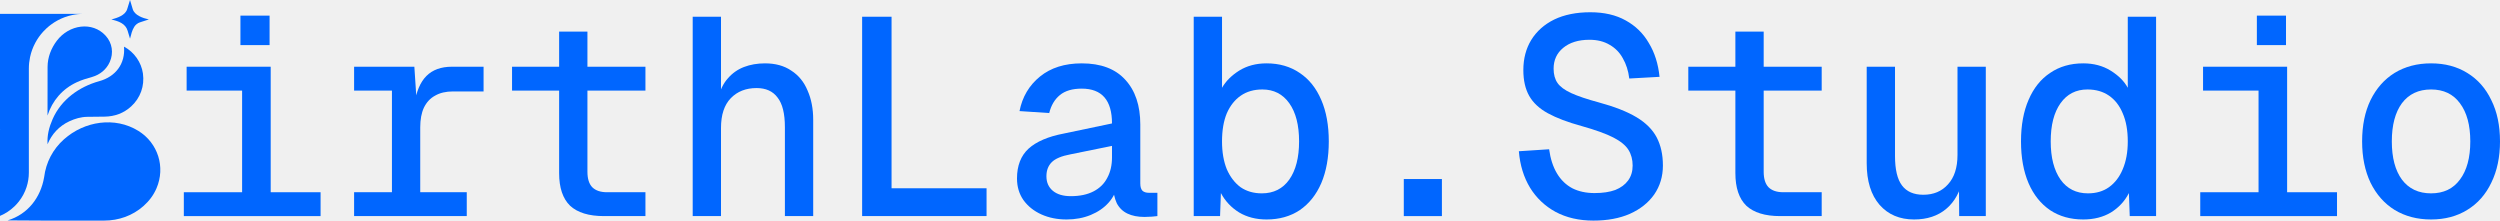
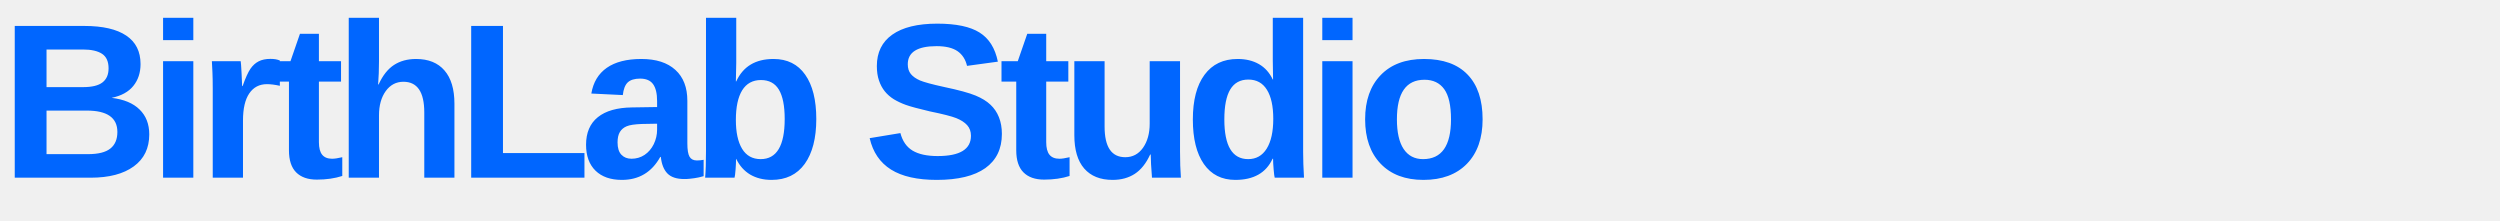
- <svg xmlns="http://www.w3.org/2000/svg" width="408" height="36" viewBox="0 0 408 36" fill="none">
-   <g clip-path="url(#clip0_101_3007)">
-     <g clip-path="url(#clip1_101_3007)">
-       <path d="M7.305 36L1.251 35.966C4.531 34.973 6.628 32.265 7.202 28.922C7.501 26.505 8.624 24.351 10.444 22.732C13.785 19.759 18.759 18.992 22.586 21.364C25.776 23.341 27.031 27.266 25.543 30.724C25.06 31.848 24.347 32.8 23.414 33.626C21.642 35.197 19.378 36 16.986 36H7.305Z" fill="#0066FF" />
-       <path d="M7.762 23.538C7.665 22.06 8.023 20.725 8.588 19.439C9.984 16.261 12.914 14.152 16.212 13.243C18.823 12.524 20.483 10.442 20.238 7.611C21.934 8.509 23.076 10.216 23.326 11.991C23.616 14.046 22.901 15.985 21.425 17.348C20.206 18.474 18.717 19.016 17.061 19.035L14.253 19.067C13.221 19.078 12.251 19.362 11.319 19.794C9.673 20.558 8.441 21.876 7.762 23.538V23.538Z" fill="#0066FF" />
-       <path d="M12.538 13.418C10.182 14.504 8.526 16.441 7.756 18.861L7.765 10.918C7.767 9.347 8.346 7.879 9.269 6.656C11.276 3.995 15.08 3.451 17.24 5.827C18.324 7.019 18.568 8.646 17.914 10.114C17.371 11.332 16.326 12.191 15.034 12.559C14.174 12.805 13.389 13.025 12.538 13.418Z" fill="#0066FF" />
-       <path d="M21.22 6.313L20.823 5.001C20.475 3.85 19.36 3.45 18.174 3.184C19.188 2.905 20.444 2.502 20.758 1.487L21.218 0L21.657 1.48C21.955 2.488 23.276 2.951 24.291 3.173L22.841 3.645C22.459 3.769 22.133 4.031 21.908 4.378C21.549 4.959 21.409 5.579 21.22 6.313L21.22 6.313Z" fill="#0066FF" />
-       <path d="M13.641 2.261C13.001 2.261 12.378 2.328 11.776 2.457C10.942 2.633 10.15 2.927 9.42 3.32C8.758 3.675 8.146 4.111 7.598 4.616C7.413 4.786 7.235 4.963 7.065 5.149C6.56 5.697 6.123 6.31 5.768 6.972C5.375 7.702 5.081 8.493 4.905 9.327C4.776 9.928 4.709 10.552 4.709 11.191V28.169C4.708 28.991 4.578 29.782 4.337 30.524C4.058 31.387 3.63 32.182 3.083 32.88C2.86 33.166 2.616 33.436 2.354 33.687C1.676 34.338 0.88 34.866 -0 35.234V21.103H0.045C0.03 21.097 0.014 21.09 -0 21.084V2.261H13.641Z" fill="#0066FF" />
-     </g>
-   </g>
-   <path d="M39.513 35.267V10.889H44.178V35.267H39.513ZM30 35.267V31.372H52.319V35.267H30ZM30.457 14.784V10.889H43.766V14.784H30.457ZM39.239 7.361V2.55H43.995V7.361H39.239Z" fill="#0066FF" />
-   <path d="M63.964 35.267V10.889H67.622L68.034 17.121L67.622 17.076C67.927 14.968 68.583 13.41 69.589 12.402C70.595 11.393 71.983 10.889 73.751 10.889H78.919V14.922H73.934C72.775 14.922 71.8 15.151 71.007 15.609C70.214 16.037 69.604 16.694 69.177 17.579C68.781 18.435 68.583 19.504 68.583 20.787V35.267H63.964ZM57.789 35.267V31.372H76.175V35.267H57.789ZM57.789 14.784V10.889H66.57V14.784H57.789Z" fill="#0066FF" />
-   <path d="M98.567 35.267C96.098 35.267 94.253 34.702 93.034 33.571C91.844 32.411 91.25 30.639 91.25 28.256V5.162H95.869V28.027C95.869 29.157 96.128 29.997 96.647 30.547C97.195 31.097 98.003 31.372 99.07 31.372H105.336V35.267H98.567ZM83.566 14.784V10.889H105.336V14.784H83.566Z" fill="#0066FF" />
-   <path d="M113.048 35.267V2.733H117.667V16.205L117.21 16.022C117.515 14.708 118.033 13.639 118.765 12.814C119.496 11.959 120.381 11.332 121.417 10.935C122.454 10.538 123.597 10.34 124.847 10.34C126.555 10.34 127.988 10.737 129.147 11.531C130.336 12.295 131.22 13.379 131.799 14.784C132.409 16.159 132.714 17.747 132.714 19.55V35.267H128.095V20.741C128.095 18.542 127.698 16.938 126.906 15.93C126.143 14.891 125 14.372 123.475 14.372C121.737 14.372 120.335 14.922 119.268 16.022C118.201 17.121 117.667 18.74 117.667 20.879V35.267H113.048Z" fill="#0066FF" />
-   <path d="M140.7 35.267V2.733H145.502V33.434L142.575 30.73H161.006V35.267H140.7Z" fill="#0066FF" />
-   <path d="M174.069 35.817C172.544 35.817 171.172 35.542 169.953 34.992C168.733 34.442 167.757 33.663 167.026 32.655C166.324 31.647 165.974 30.471 165.974 29.127C165.974 27.049 166.599 25.43 167.849 24.27C169.129 23.109 171.05 22.284 173.611 21.795L181.478 20.146C181.478 18.252 181.066 16.831 180.243 15.884C179.42 14.937 178.185 14.464 176.539 14.464C175.014 14.464 173.825 14.815 172.971 15.518C172.117 16.22 171.538 17.198 171.233 18.45L166.385 18.129C166.843 15.808 167.956 13.929 169.724 12.493C171.492 11.057 173.764 10.34 176.539 10.34C179.649 10.34 182.012 11.226 183.628 12.997C185.274 14.769 186.097 17.213 186.097 20.329V29.951C186.097 30.501 186.219 30.898 186.463 31.143C186.707 31.357 187.058 31.464 187.515 31.464H188.887V35.267C188.704 35.297 188.399 35.328 187.972 35.358C187.576 35.389 187.18 35.404 186.783 35.404C185.686 35.404 184.756 35.221 183.993 34.854C183.231 34.488 182.652 33.923 182.255 33.159C181.89 32.365 181.676 31.372 181.615 30.181H182.347C182.164 31.25 181.691 32.212 180.929 33.067C180.167 33.923 179.191 34.595 178.002 35.084C176.813 35.572 175.502 35.817 174.069 35.817ZM174.755 32.014C176.218 32.014 177.453 31.754 178.459 31.235C179.466 30.715 180.213 29.982 180.7 29.035C181.219 28.088 181.478 26.973 181.478 25.69V23.811L174.709 25.186C173.246 25.461 172.224 25.889 171.645 26.469C171.066 27.049 170.776 27.813 170.776 28.76C170.776 29.768 171.127 30.562 171.828 31.143C172.529 31.723 173.505 32.014 174.755 32.014Z" fill="#0066FF" />
-   <path d="M206.706 35.817C204.999 35.817 203.505 35.435 202.224 34.671C200.943 33.877 199.952 32.823 199.251 31.509L199.114 35.267H194.815V2.733H199.434V14.326C200.044 13.257 200.974 12.325 202.224 11.531C203.505 10.737 204.999 10.34 206.706 10.34C208.779 10.34 210.578 10.859 212.103 11.898C213.627 12.906 214.801 14.372 215.625 16.297C216.448 18.191 216.859 20.451 216.859 23.078C216.859 25.705 216.448 27.981 215.625 29.906C214.801 31.8 213.627 33.266 212.103 34.305C210.578 35.313 208.779 35.817 206.706 35.817ZM205.929 31.555C207.849 31.555 209.344 30.807 210.411 29.31C211.478 27.783 212.011 25.705 212.011 23.078C212.011 20.421 211.478 18.343 210.411 16.846C209.344 15.35 207.88 14.601 206.02 14.601C204.648 14.601 203.474 14.937 202.498 15.609C201.523 16.281 200.76 17.244 200.212 18.496C199.693 19.748 199.434 21.276 199.434 23.078C199.434 24.819 199.693 26.331 200.212 27.615C200.76 28.867 201.508 29.845 202.453 30.547C203.428 31.219 204.587 31.555 205.929 31.555Z" fill="#0066FF" />
-   <path d="M229.099 35.267V29.218H235.319V35.267H229.099Z" fill="#0066FF" />
-   <path d="M260.044 36C257.696 36 255.638 35.526 253.869 34.58C252.131 33.633 250.744 32.319 249.707 30.639C248.671 28.928 248.061 26.942 247.878 24.682L252.817 24.361C253.031 25.919 253.458 27.233 254.098 28.302C254.738 29.371 255.577 30.181 256.613 30.73C257.65 31.25 258.855 31.509 260.227 31.509C261.568 31.509 262.696 31.341 263.611 31.005C264.526 30.639 265.227 30.119 265.715 29.447C266.203 28.775 266.447 27.966 266.447 27.019C266.447 26.041 266.218 25.186 265.761 24.453C265.303 23.72 264.48 23.048 263.291 22.437C262.102 21.826 260.364 21.2 258.077 20.558C255.851 19.947 254.037 19.26 252.635 18.496C251.232 17.732 250.211 16.785 249.57 15.655C248.93 14.525 248.61 13.12 248.61 11.439C248.61 9.576 249.037 7.942 249.89 6.536C250.775 5.101 252.025 3.986 253.641 3.191C255.287 2.397 257.254 2 259.541 2C261.797 2 263.718 2.443 265.303 3.329C266.919 4.215 268.185 5.452 269.099 7.04C270.044 8.598 270.624 10.431 270.837 12.539L265.898 12.814C265.745 11.562 265.395 10.462 264.846 9.515C264.328 8.568 263.611 7.835 262.696 7.315C261.782 6.766 260.684 6.491 259.403 6.491C257.604 6.491 256.171 6.934 255.104 7.819C254.068 8.675 253.549 9.805 253.549 11.21C253.549 12.157 253.763 12.936 254.189 13.547C254.616 14.158 255.363 14.708 256.431 15.197C257.498 15.685 258.992 16.19 260.913 16.709C263.504 17.412 265.562 18.221 267.087 19.137C268.611 20.054 269.709 21.154 270.38 22.437C271.051 23.72 271.386 25.247 271.386 27.019C271.386 28.791 270.913 30.364 269.968 31.738C269.023 33.083 267.697 34.137 265.989 34.9C264.312 35.633 262.33 36 260.044 36Z" fill="#0066FF" />
-   <path d="M290.531 35.267C288.062 35.267 286.217 34.702 284.997 33.571C283.808 32.411 283.214 30.639 283.214 28.256V5.162H287.833V28.027C287.833 29.157 288.092 29.997 288.61 30.547C289.159 31.097 289.967 31.372 291.034 31.372H297.3V35.267H290.531ZM275.53 14.784V10.889H297.3V14.784H275.53Z" fill="#0066FF" />
-   <path d="M312.375 35.817C310.027 35.817 308.152 35.023 306.75 33.434C305.347 31.815 304.646 29.554 304.646 26.652V10.889H309.265V25.461C309.265 27.66 309.646 29.264 310.408 30.272C311.171 31.28 312.329 31.784 313.884 31.784C315.561 31.784 316.903 31.219 317.909 30.089C318.946 28.959 319.464 27.355 319.464 25.278V10.889H324.083V35.267H319.738L319.693 28.898L320.333 29.172C319.906 31.28 319.007 32.915 317.635 34.075C316.263 35.236 314.509 35.817 312.375 35.817Z" fill="#0066FF" />
-   <path d="M339.981 35.817C337.908 35.817 336.109 35.313 334.585 34.305C333.06 33.266 331.886 31.8 331.063 29.906C330.24 27.981 329.828 25.705 329.828 23.078C329.828 20.451 330.24 18.191 331.063 16.297C331.886 14.372 333.06 12.906 334.585 11.898C336.109 10.859 337.908 10.34 339.981 10.34C341.689 10.34 343.183 10.737 344.463 11.531C345.744 12.325 346.674 13.257 347.253 14.326V2.733H351.873V35.267H347.573L347.436 31.509C346.765 32.823 345.79 33.877 344.509 34.671C343.229 35.435 341.719 35.817 339.981 35.817ZM340.759 31.555C342.1 31.555 343.244 31.219 344.189 30.547C345.165 29.845 345.912 28.867 346.43 27.615C346.979 26.331 347.253 24.819 347.253 23.078C347.253 21.276 346.979 19.748 346.43 18.496C345.912 17.244 345.165 16.281 344.189 15.609C343.213 14.937 342.039 14.601 340.667 14.601C338.807 14.601 337.344 15.35 336.277 16.846C335.21 18.343 334.676 20.421 334.676 23.078C334.676 25.705 335.21 27.783 336.277 29.31C337.344 30.807 338.838 31.555 340.759 31.555Z" fill="#0066FF" />
-   <path d="M368.594 35.267V10.889H373.259V35.267H368.594ZM359.081 35.267V31.372H381.4V35.267H359.081ZM359.538 14.784V10.889H372.847V14.784H359.538ZM368.32 7.361V2.55H373.076V7.361H368.32Z" fill="#0066FF" />
-   <path d="M396.749 35.817C394.493 35.817 392.511 35.297 390.803 34.259C389.126 33.22 387.815 31.738 386.87 29.814C385.956 27.89 385.498 25.644 385.498 23.078C385.498 20.482 385.956 18.236 386.87 16.342C387.815 14.418 389.126 12.936 390.803 11.898C392.511 10.859 394.493 10.34 396.749 10.34C399.005 10.34 400.972 10.859 402.649 11.898C404.356 12.936 405.667 14.418 406.582 16.342C407.527 18.236 408 20.482 408 23.078C408 25.644 407.527 27.89 406.582 29.814C405.667 31.738 404.356 33.22 402.649 34.259C400.972 35.297 399.005 35.817 396.749 35.817ZM396.749 31.555C398.792 31.555 400.362 30.807 401.46 29.31C402.588 27.813 403.152 25.736 403.152 23.078C403.152 20.421 402.588 18.343 401.46 16.846C400.362 15.35 398.792 14.601 396.749 14.601C394.706 14.601 393.121 15.35 391.993 16.846C390.895 18.343 390.346 20.421 390.346 23.078C390.346 25.736 390.895 27.813 391.993 29.31C393.121 30.807 394.706 31.555 396.749 31.555Z" fill="#0066FF" />
-   <defs>
-     <clipPath id="clip0_101_3007">
-       <rect width="30" height="36" fill="white" />
-     </clipPath>
-     <clipPath id="clip1_101_3007">
-       <rect width="26.166" height="36" fill="white" />
-     </clipPath>
-   </defs>
+ <svg xmlns="http://www.w3.org/2000/svg" viewBox="0 0 408 36">
+   <text x="0" y="29" fill="#0066ff" font-family="Arial,sans-serif" font-weight="600" font-size="36" letter-spacing="-1.9">BirthLab Studio</text>
</svg>
